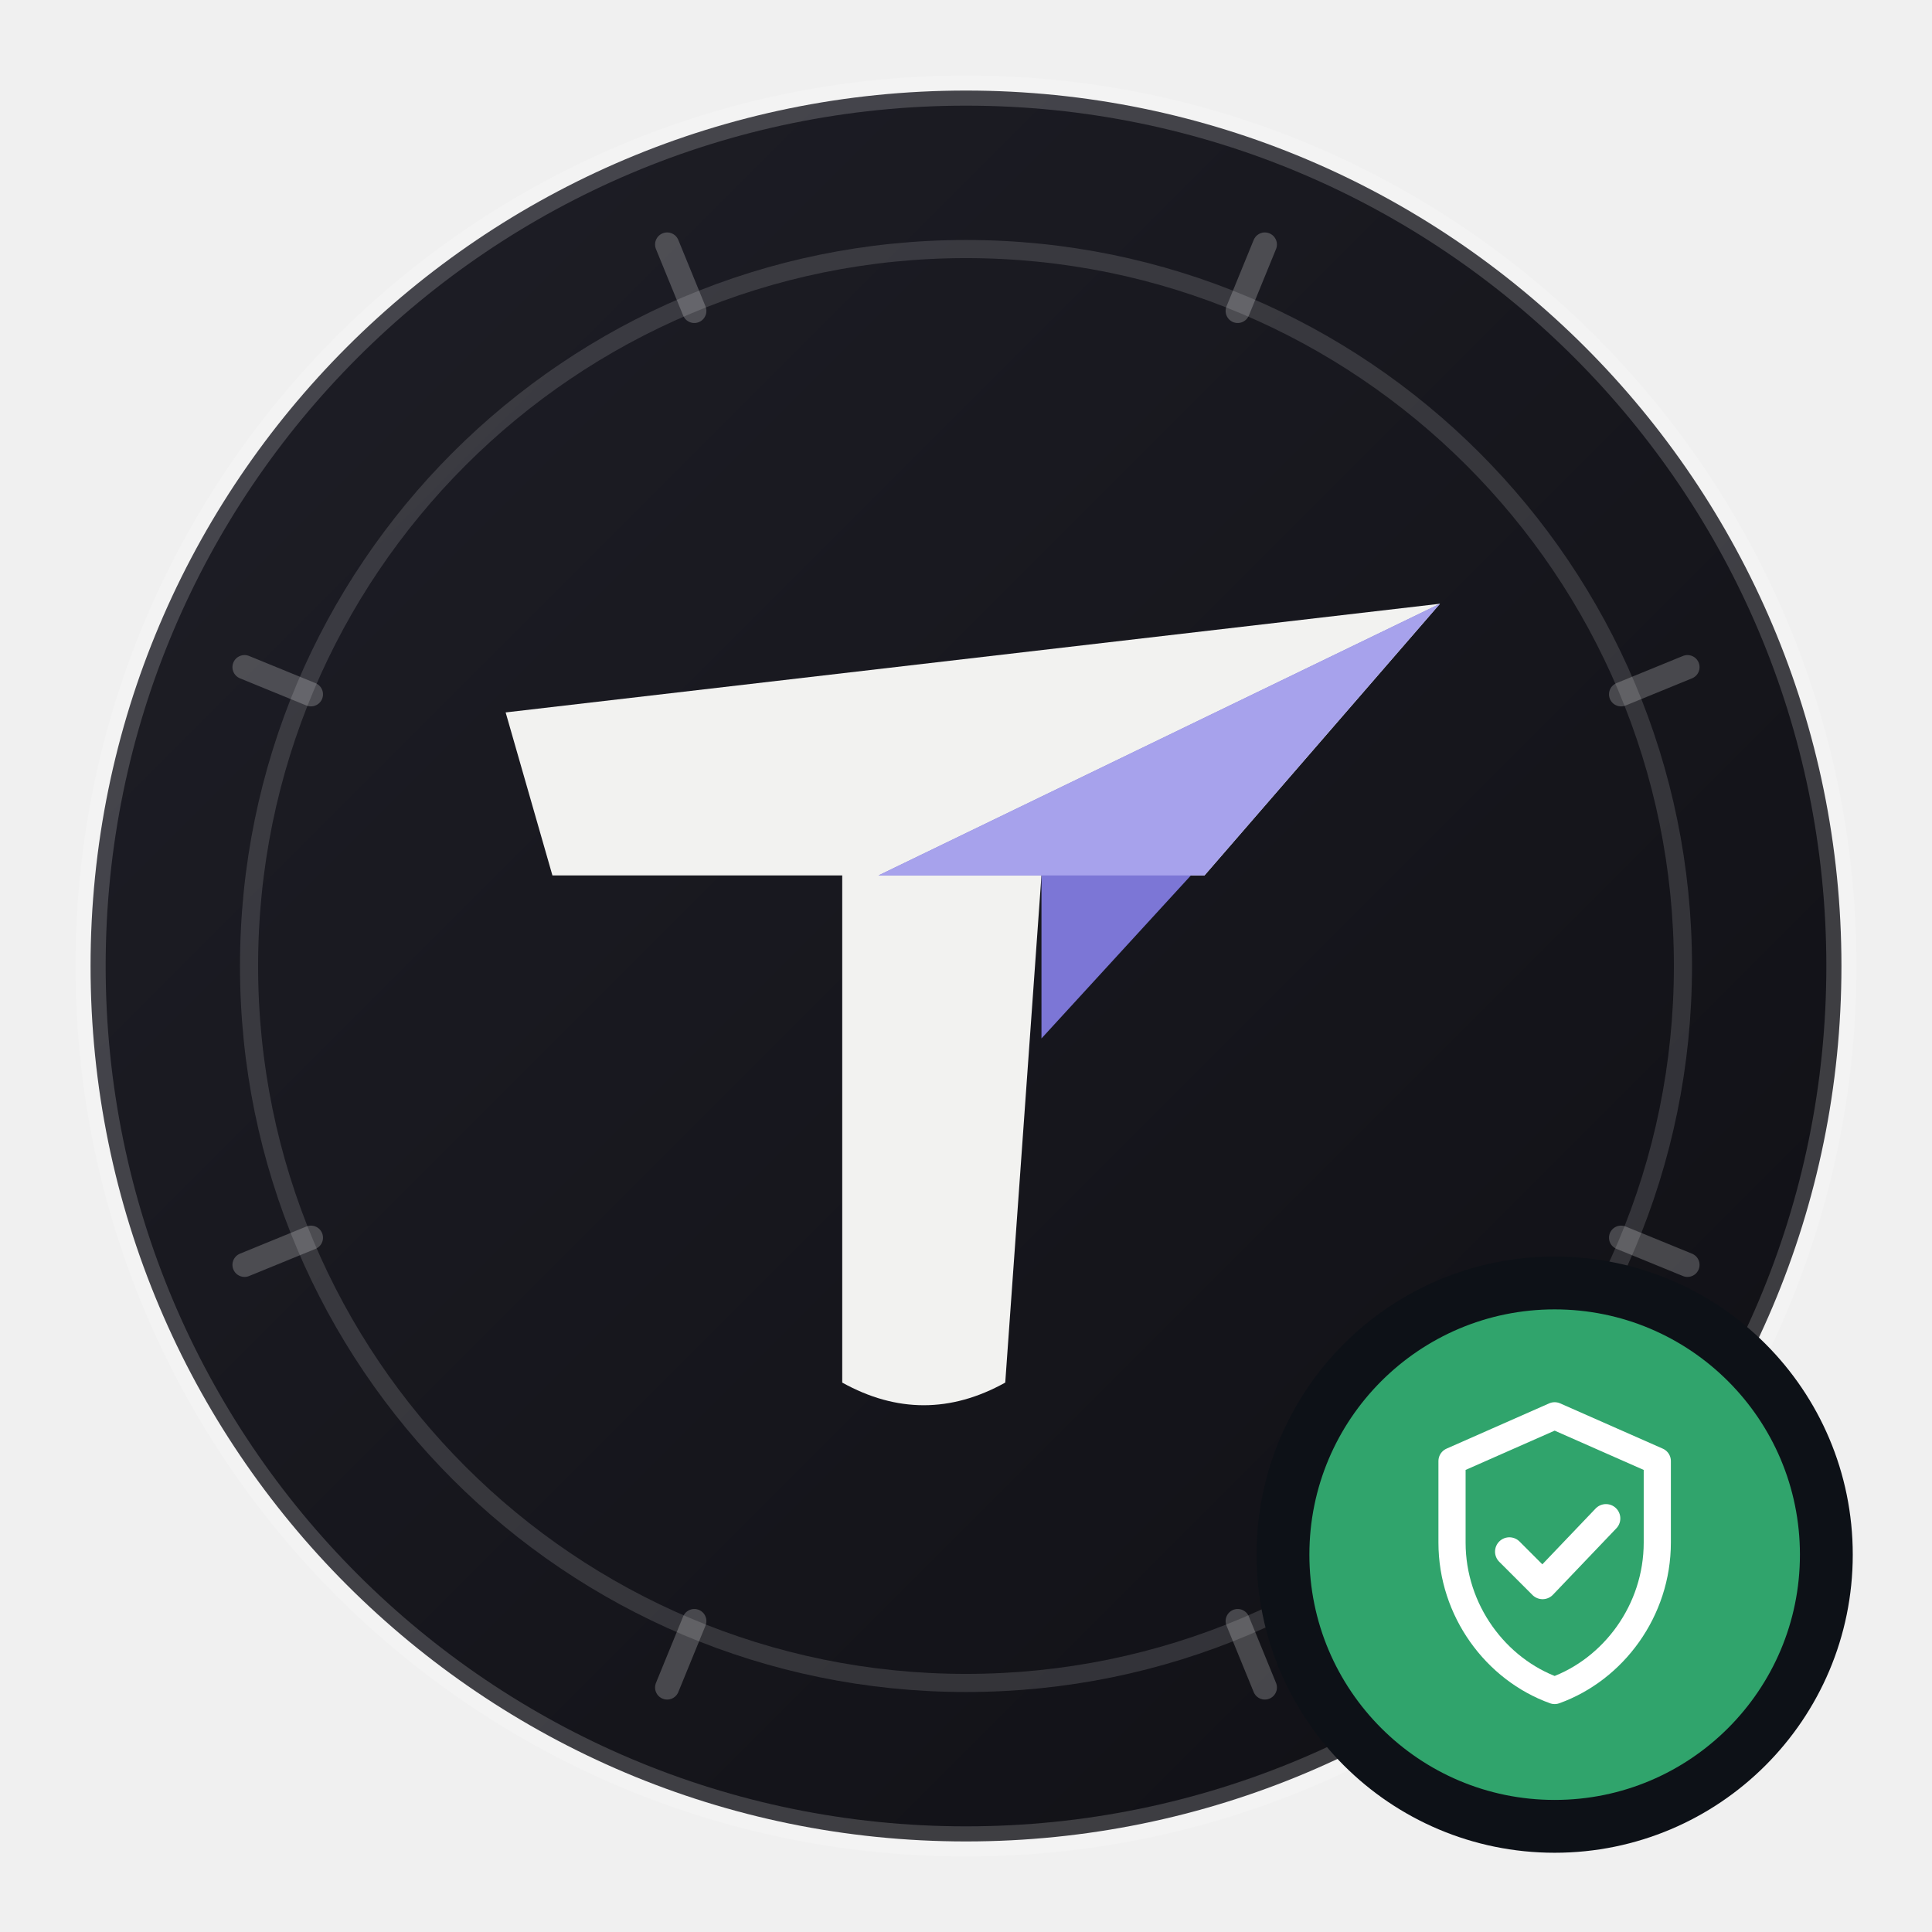
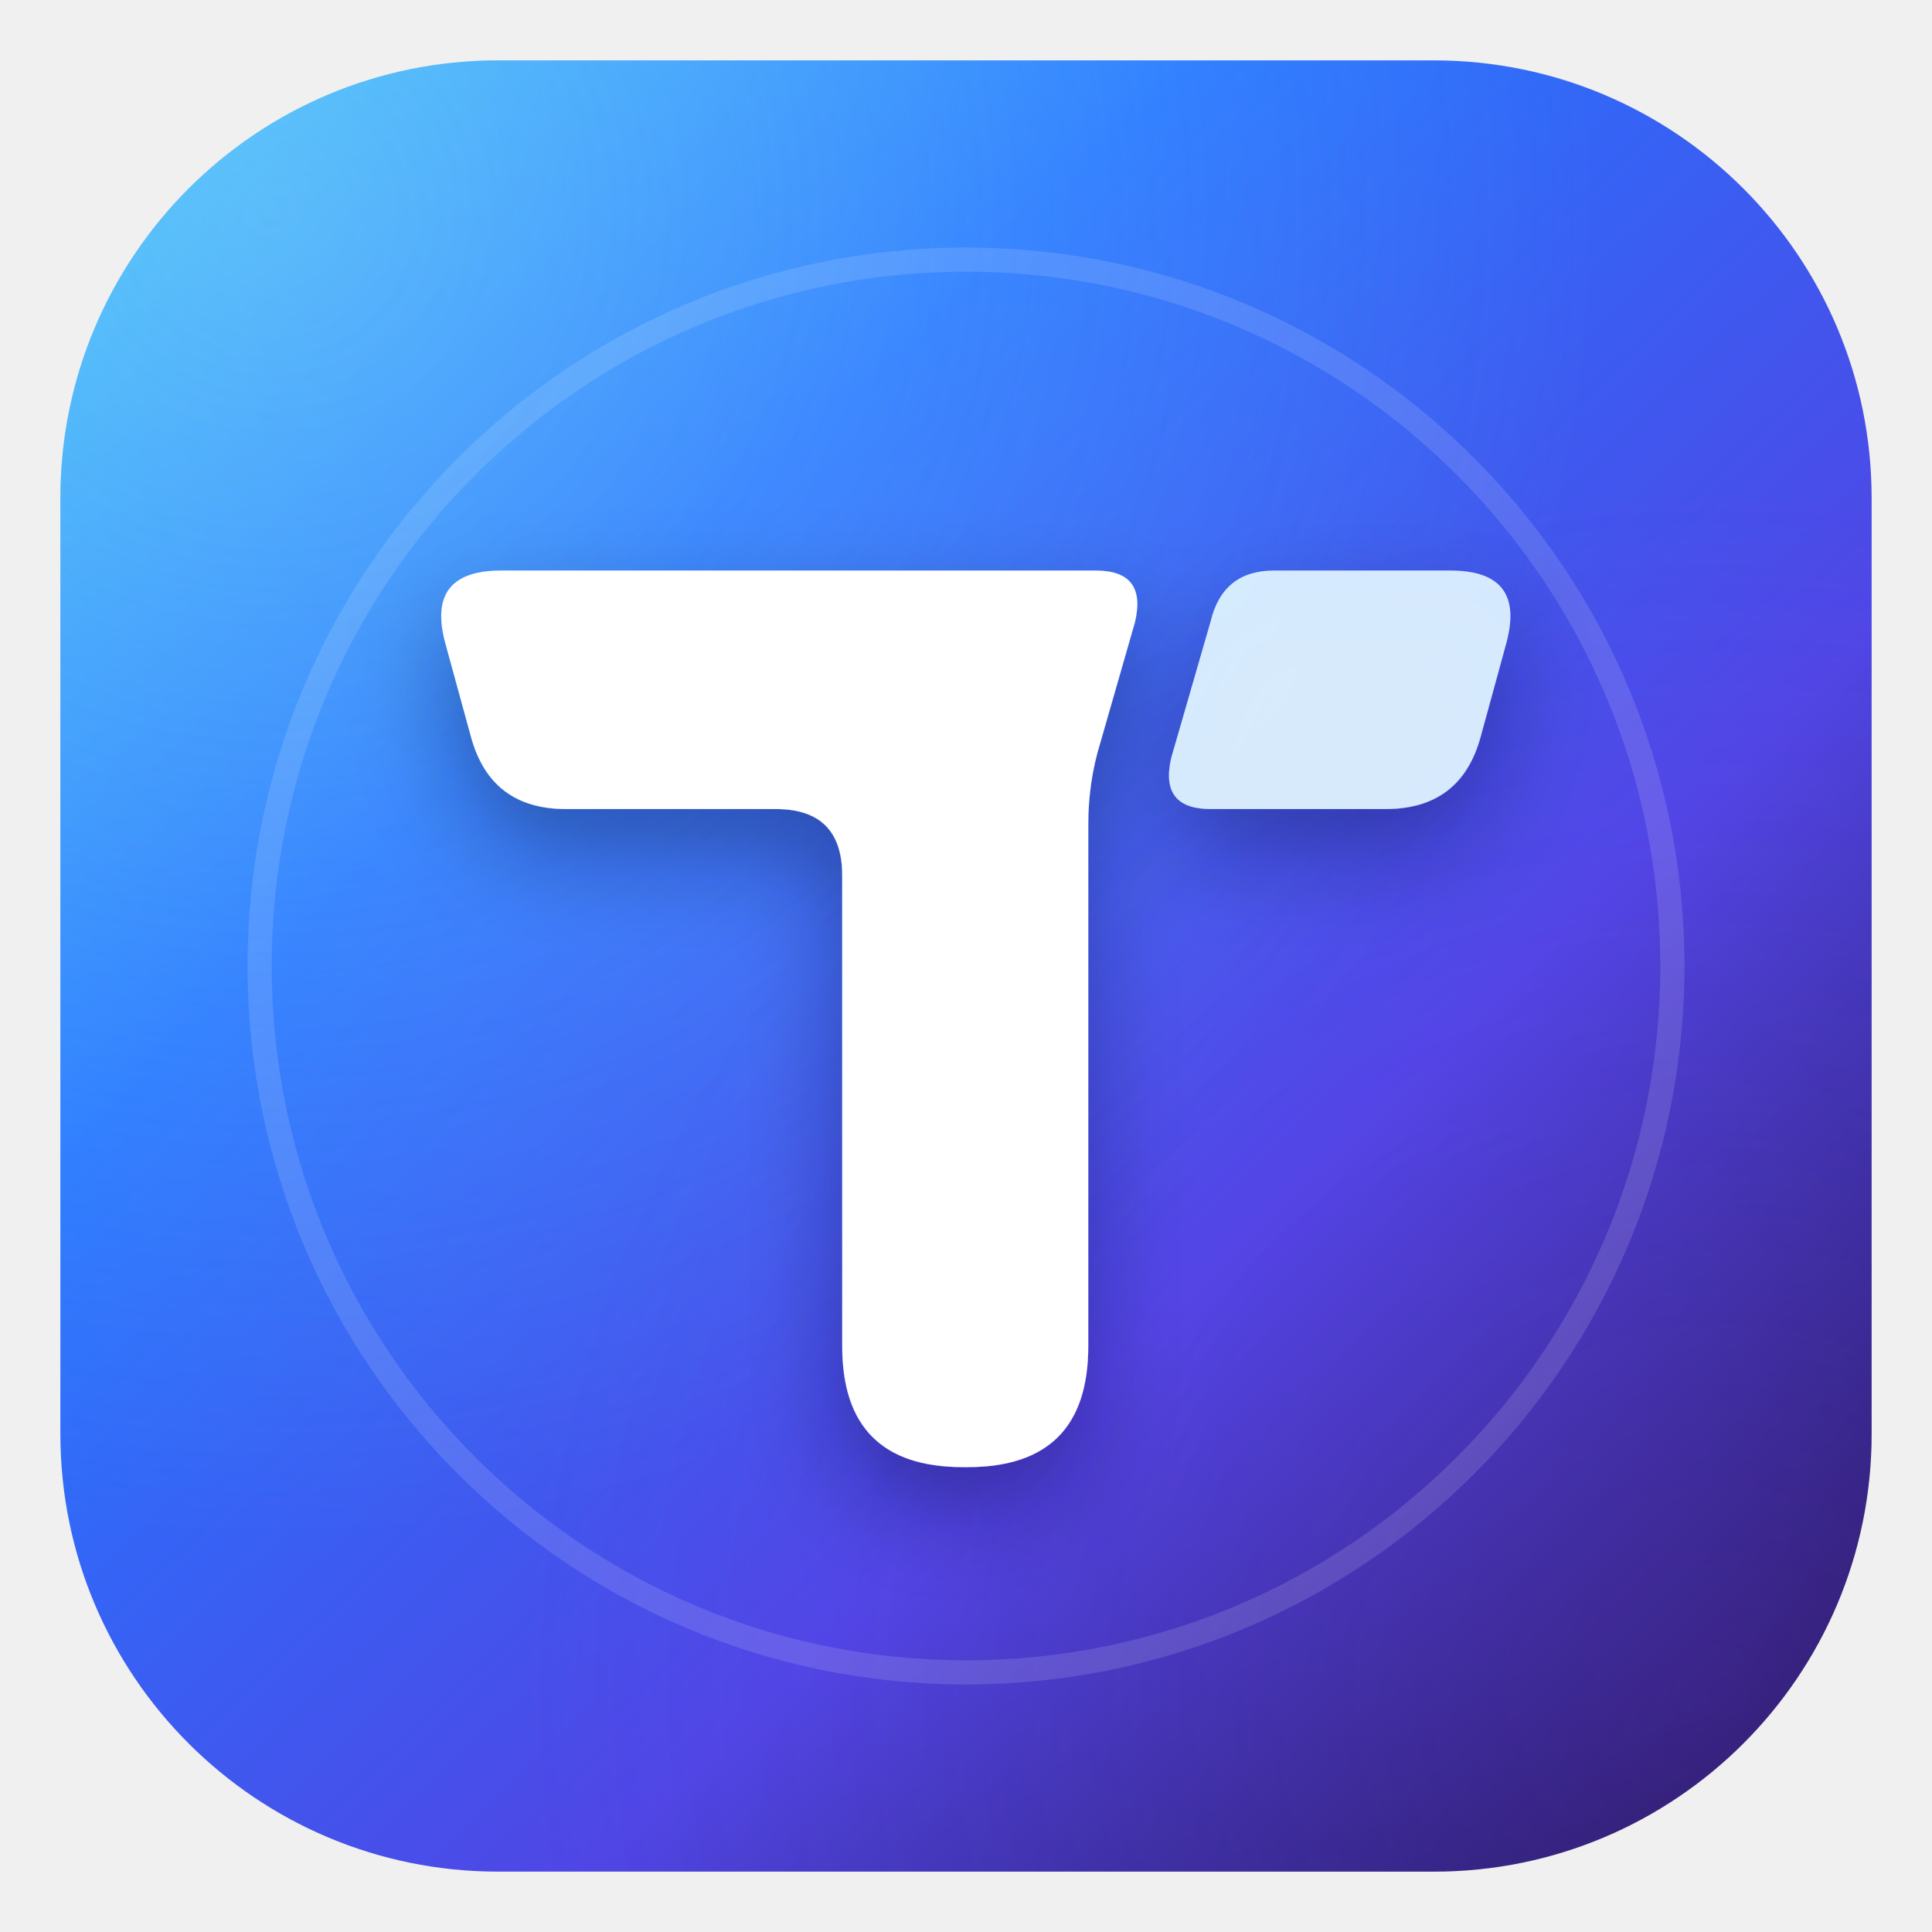
<svg xmlns="http://www.w3.org/2000/svg" viewBox="0 0 128 128" width="128" height="128" fill="none">
  <defs>
-     <linearGradient id="coinBg" x1="12" y1="12" x2="116" y2="116" gradientUnits="userSpaceOnUse">
-       <stop offset="0%" stop-color="#1E1E26" />
-       <stop offset="100%" stop-color="#101015" />
+     <linearGradient id="talerGrad" x1="8" y1="6" x2="120" y2="122" gradientUnits="userSpaceOnUse">
+       <stop offset="0%" stop-color="#38BDF8" />
+       <stop offset="30%" stop-color="#2576FF" />
+       <stop offset="66%" stop-color="#4F46E5" />
+       <stop offset="100%" stop-color="#181242" />
    </linearGradient>
+     <radialGradient id="topBloom" cx="18" cy="14" r="88" gradientUnits="userSpaceOnUse">
+       <stop offset="0%" stop-color="#BAE6FD" stop-opacity="0.30" />
+       <stop offset="100%" stop-color="#BAE6FD" stop-opacity="0" />
+     </radialGradient>
+     <radialGradient id="bottomBloom" cx="114" cy="112" r="80" gradientUnits="userSpaceOnUse">
+       <stop offset="0%" stop-color="#7C3AED" stop-opacity="0.26" />
+       <stop offset="100%" stop-color="#7C3AED" stop-opacity="0" />
+     </radialGradient>
+     <filter id="markShadow" x="-15%" y="-15%" width="130%" height="140%">
+       <feDropShadow dx="0" dy="3" stdDeviation="3.2" flood-color="#0A0C30" flood-opacity="0.34" />
+     </filter>
  </defs>
-   <circle cx="64" cy="64" r="58" fill="url(#coinBg)" stroke="rgba(255,255,255,0.18)" stroke-width="2" />
-   <circle cx="64" cy="64" r="47.5" stroke="rgba(255,255,255,0.14)" stroke-width="1.2" />
-   <g stroke="rgba(255,255,255,0.22)" stroke-width="1.6" stroke-linecap="round">
-     <line x1="107.4" y1="46.0" x2="111.8" y2="44.2" />
-     <line x1="82.0" y1="20.6" x2="83.8" y2="16.2" />
-     <line x1="46.0" y1="20.6" x2="44.2" y2="16.2" />
-     <line x1="20.6" y1="46.0" x2="16.2" y2="44.2" />
-     <line x1="20.6" y1="82.0" x2="16.2" y2="83.8" />
-     <line x1="46.0" y1="107.4" x2="44.2" y2="111.8" />
-     <line x1="82.0" y1="107.4" x2="83.8" y2="111.8" />
-     <line x1="107.4" y1="82.0" x2="111.8" y2="83.8" />
+   <rect x="4" y="4" width="120" height="120" rx="29" fill="url(#talerGrad)" />
+   <rect x="4" y="4" width="120" height="120" rx="29" fill="url(#topBloom)" />
+   <rect x="4" y="4" width="120" height="120" rx="29" fill="url(#bottomBloom)" />
+   <circle cx="64" cy="64" r="46.8" stroke="#FFFFFF" stroke-opacity="0.13" stroke-width="1.6" />
+   <g filter="url(#markShadow)">
+     <path d="M33.2 37.8 Q28.2 37.8 29.5 42.6 L31.2 48.8 Q32.5 53.6 37.5 53.6 L51.4 53.6 Q55.8 53.6 55.8 58.0 L55.8 89.2 Q55.8 97.2 63.8 97.2 L64.1 97.2 Q72.1 97.2 72.1 89.2 L72.1 54.6 Q72.1 51.8 72.9 49.2 L75.2 41.2 Q76.0 37.8 72.6 37.8 Z" fill="#FFFFFF" />
+     <path d="M84.4 37.8 Q81.0 37.8 80.2 41.2 L77.6 50.2 Q76.8 53.6 80.2 53.6 L91.8 53.6 Q96.8 53.6 98.1 48.8 L99.8 42.6 Q101.1 37.8 96.1 37.8 Z" fill="#E0F4FF" fill-opacity="0.93" />
  </g>
-   <path d="M 33.5 47.2 L 95.4 40.0 L 79.8 58.0 L 69.0 58.0 L 66.6 91.6 Q 61.2 94.6 55.8 91.6 L 55.8 58.0 L 36.6 58.0 Z" fill="#F2F2F0" />
-   <path d="M 58.2 58.0 L 95.4 40.0 L 69.0 68.8 L 69.0 58.0 Z" fill="#7C76D6" />
-   <path d="M 58.2 58.0 L 95.4 40.0 L 79.8 58.0 Z" fill="#A7A2EC" />
-   <circle cx="103" cy="103" r="18" fill="#30A46C" stroke="#0D1117" stroke-width="3.5" />
-   <path d="M103 93.8 L96.2 96.8 V102.2 C96.2 106.7 99.1 110.6 103 112 C106.9 110.6 109.8 106.7 109.8 102.2 V96.8 L103 93.8 Z" fill="none" stroke="#FFFFFF" stroke-width="1.8" stroke-linejoin="round" />
-   <path d="M100 102.8 L102.2 105.0 L106.4 100.6" fill="none" stroke="#FFFFFF" stroke-width="1.9" stroke-linecap="round" stroke-linejoin="round" />
</svg>
